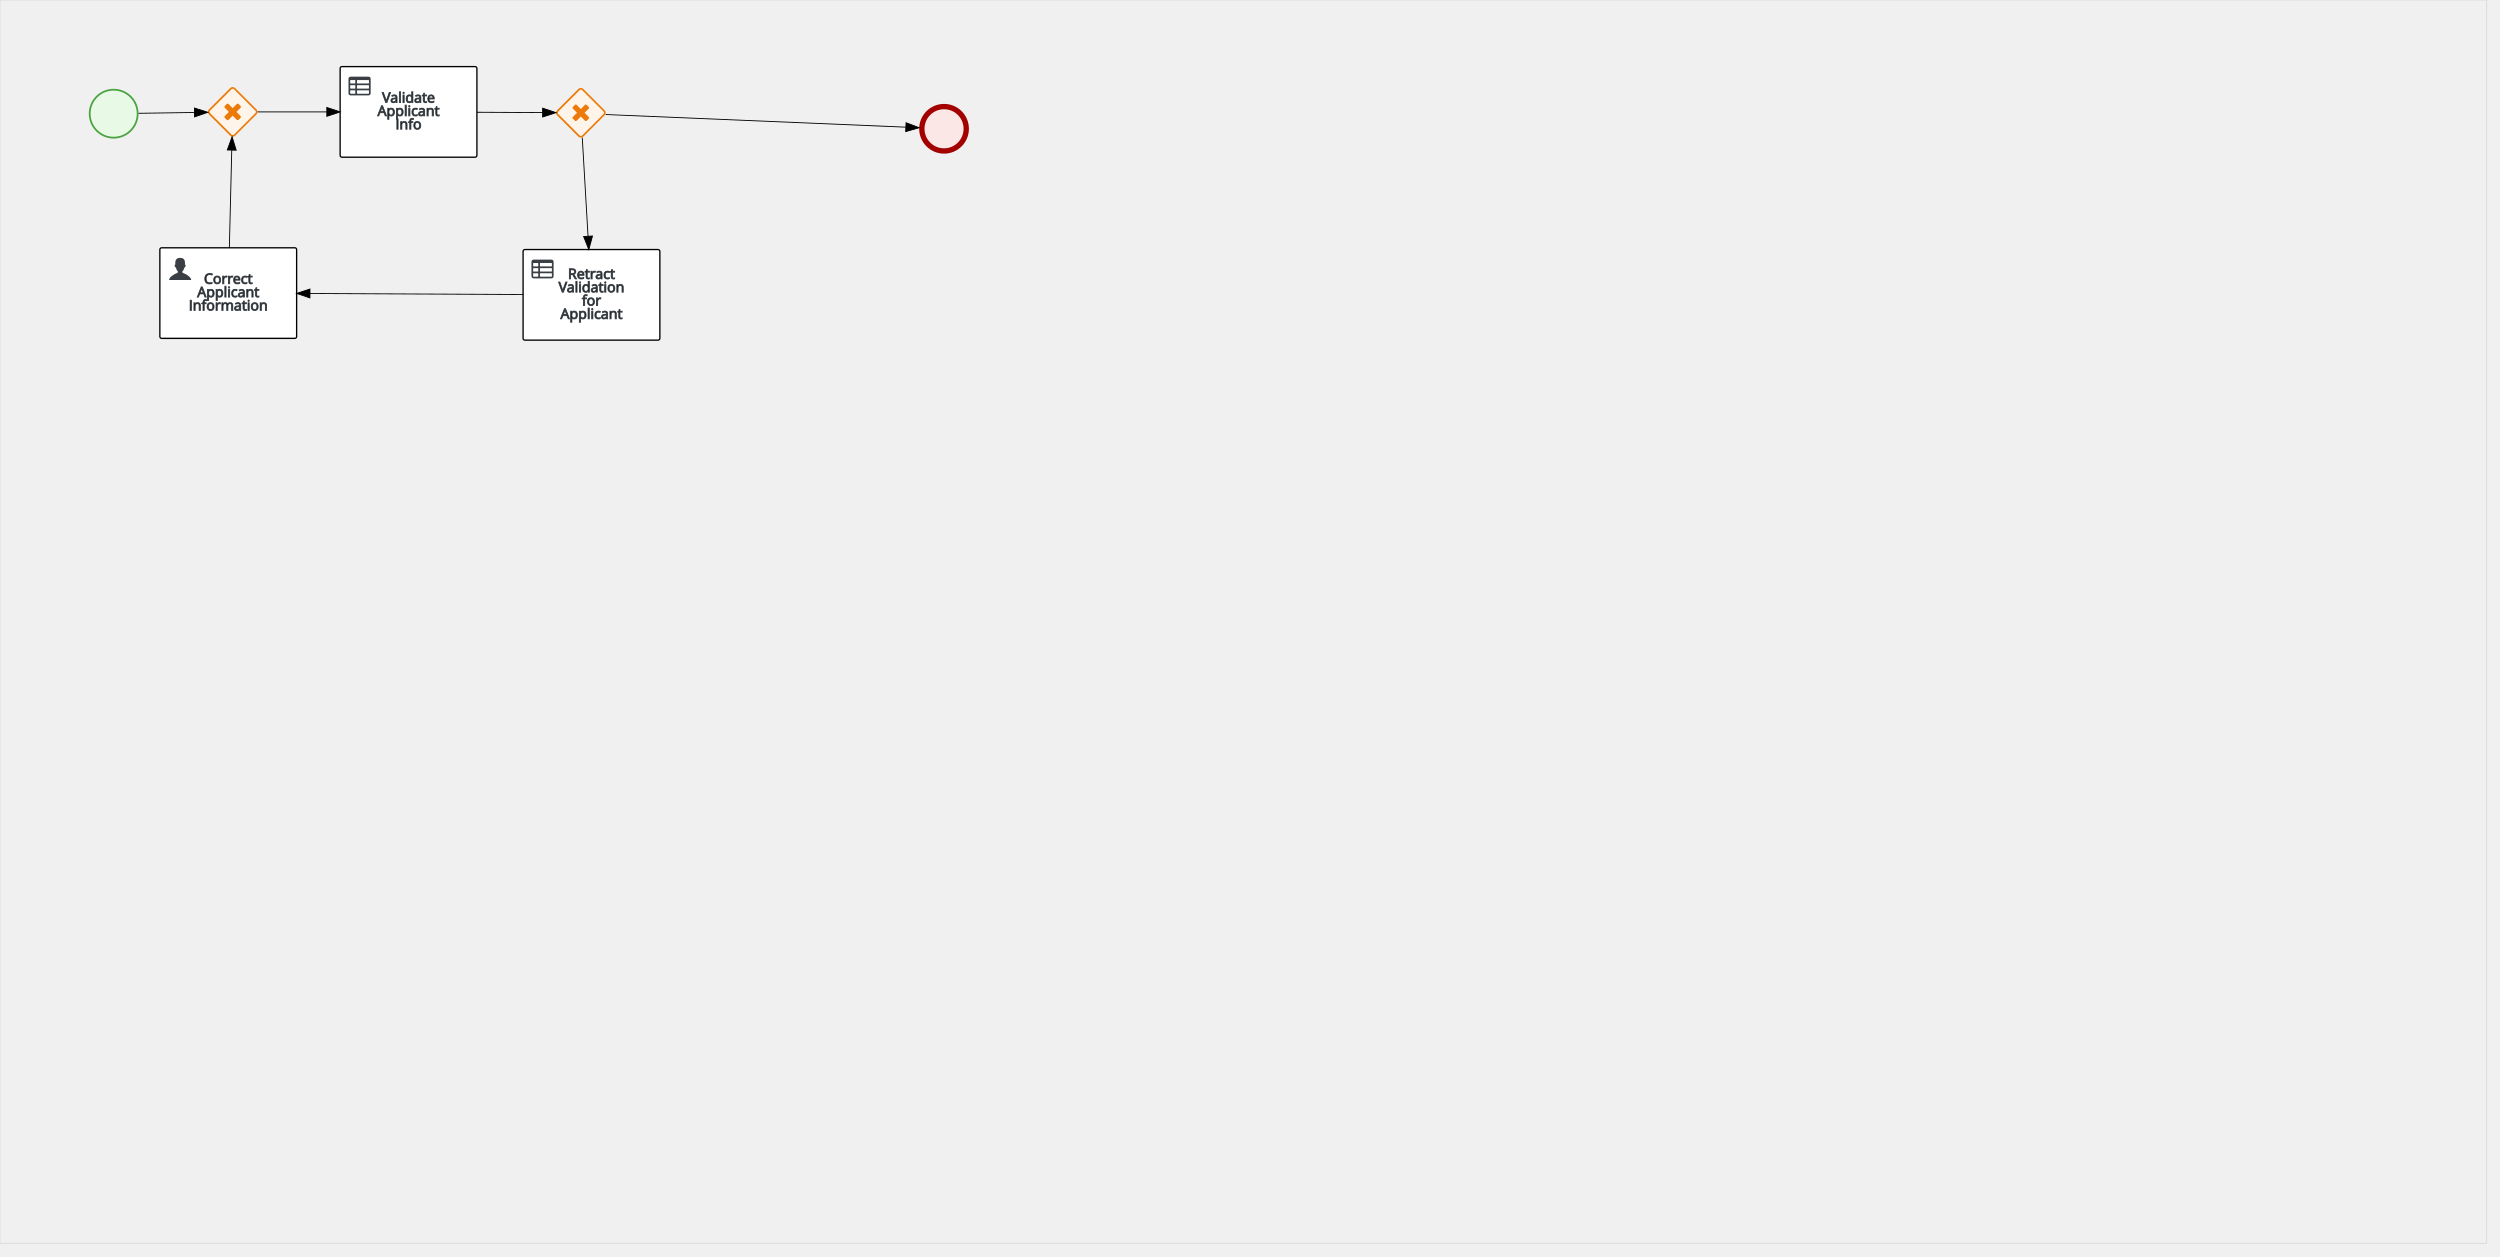
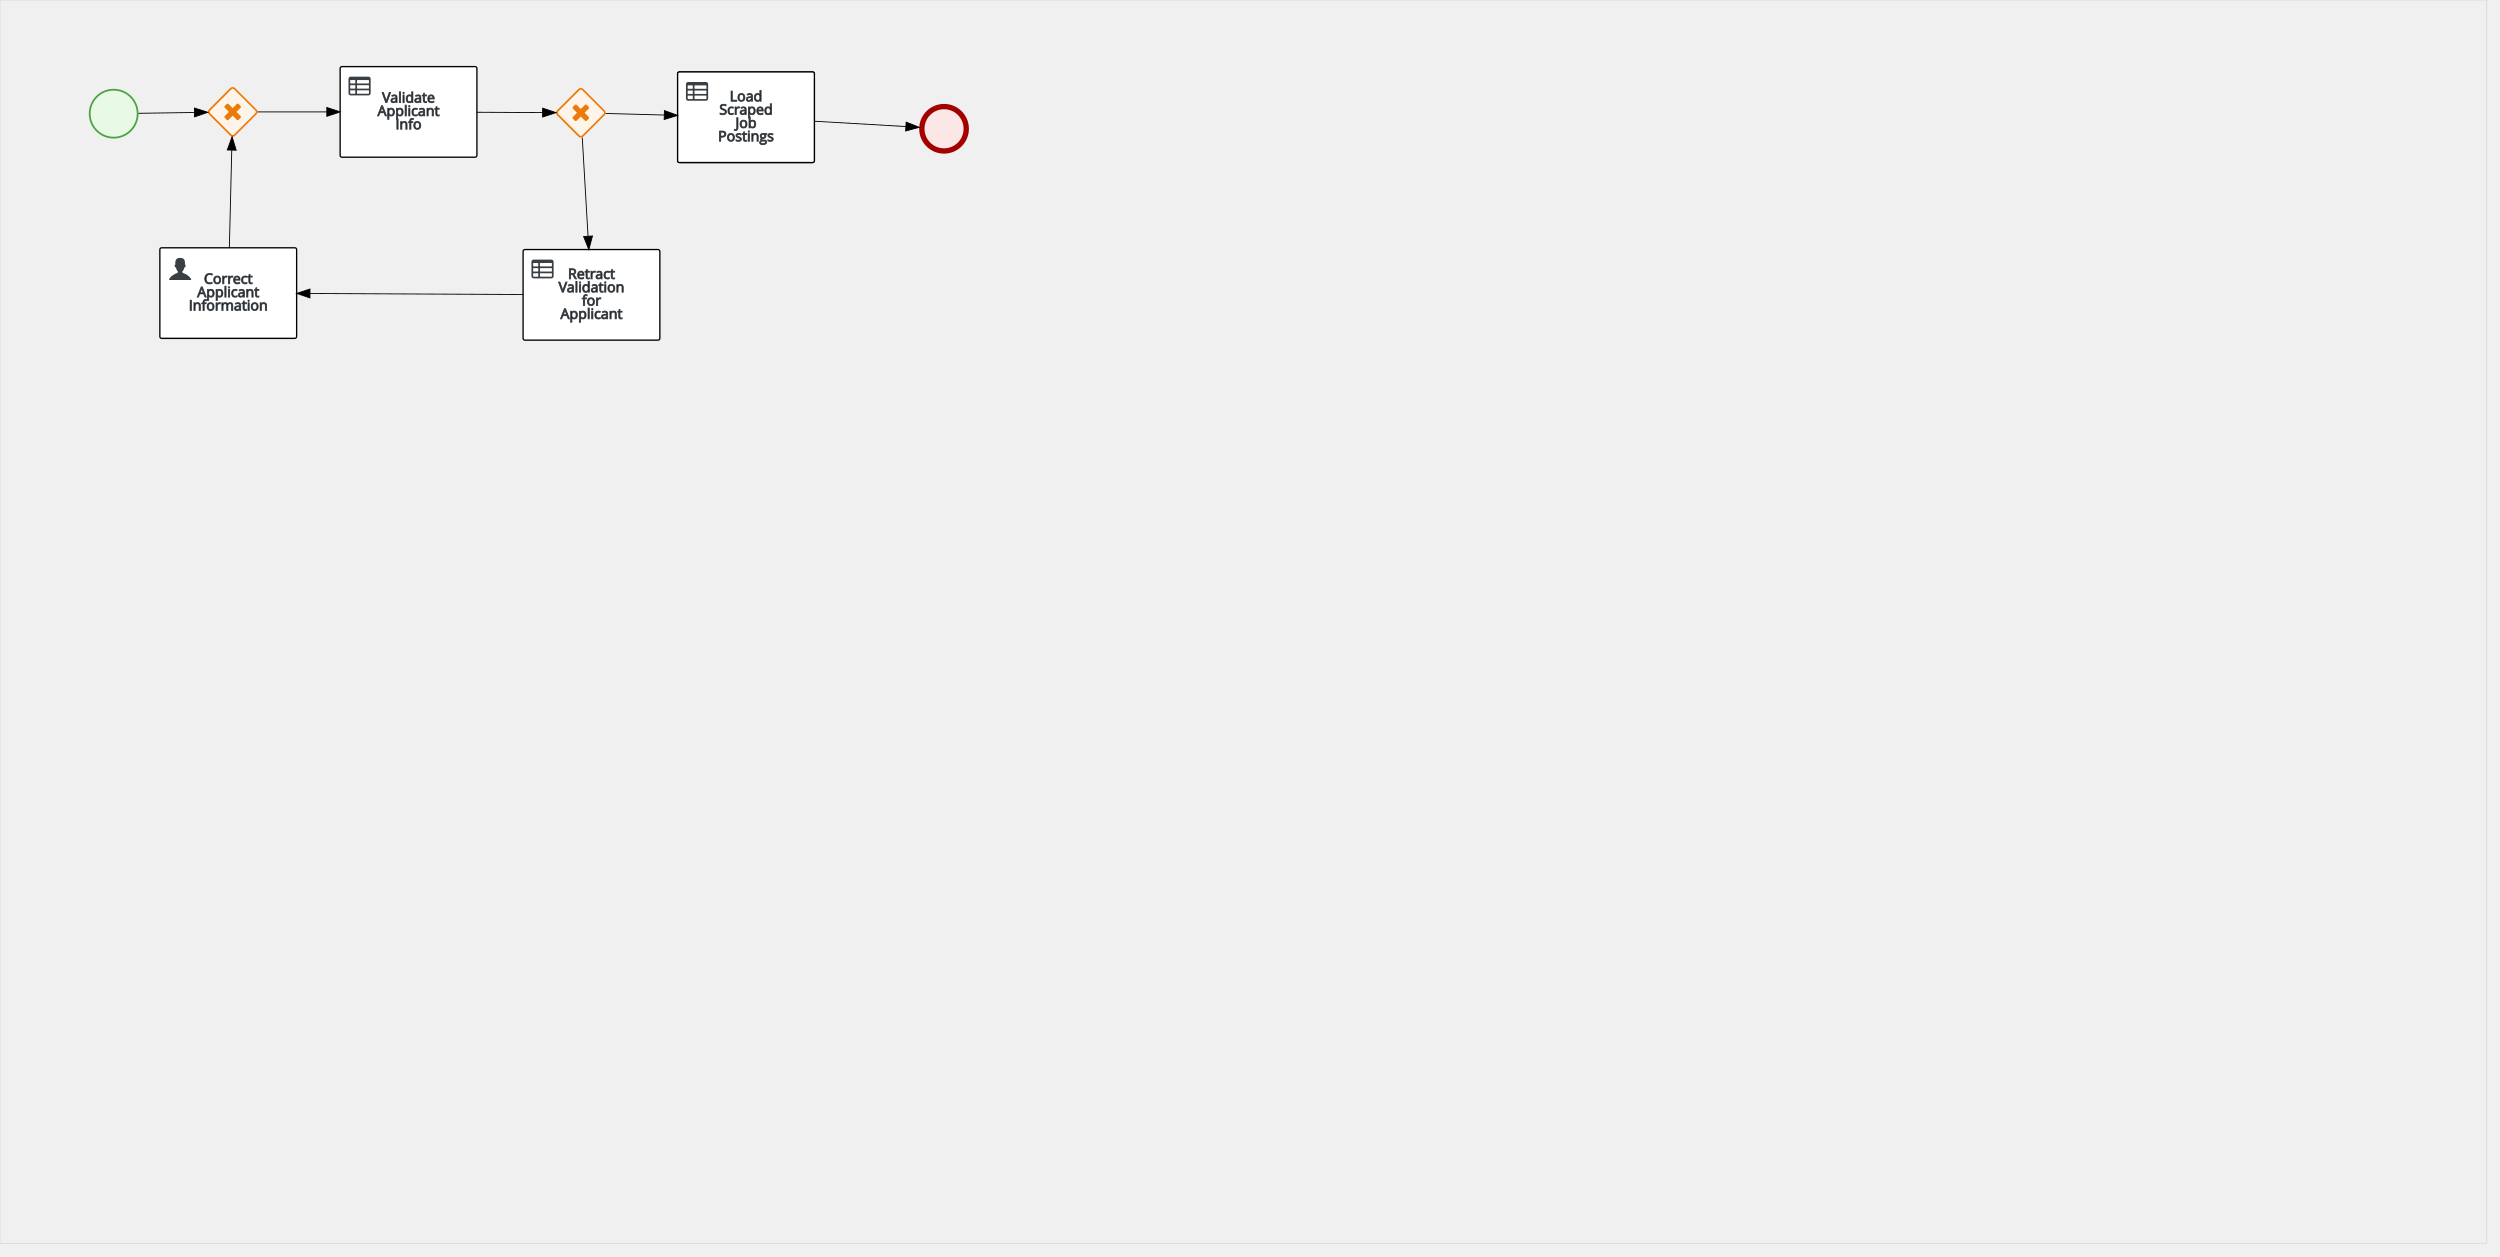
<svg xmlns="http://www.w3.org/2000/svg" version="1.1" width="2815" height="1415">
  <defs />
  <g transform="matrix(1,0,0,1,0,0)">
    <g>
      <g>
        <path fill="none" stroke="#d3d3d3" paint-order="fill stroke markers" d=" M 0 0 L 2800 0 L 2800 1400 L 0 1400 L 0 0 Z Z" stroke-miterlimit="10" stroke-opacity="0.8" stroke-dasharray="" />
      </g>
      <g id="_630569CA-FE8E-450C-9135-84411F49206F" bpmn2nodeid="_630569CA-FE8E-450C-9135-84411F49206F" transform="matrix(1,0,0,1,234,98)">
        <g>
          <path fill="none" stroke="none" />
        </g>
        <g transform="matrix(0.125,0,0,0.125,0,0)">
          <g transform="matrix(1,0,0,1,0,0)">
            <path fill="#fef4ea" stroke="none" id="_630569CA-FE8E-450C-9135-84411F49206F?shapeType=BACKGROUND" paint-order="stroke fill markers" d=" M 0 0 M 224.4 4.3 C 216.4 4.3 208.4 7.3 202.3 13.4 L 13.5 202.2 C 1.3 214.4 1.3 234.2 13.5 246.4 L 202.2 435.1 C 208.3 441.2 216.4 444.2 224.3 444.2 C 232.2 444.2 240.3 441.2 246.4 435.1 L 435.1 246.4 C 447.3 234.2 447.3 214.4 435.1 202.2 L 246.5 13.4 C 240.4 7.3 232.4 4.3 224.4 4.3 L 224.4 4.3 Z" />
          </g>
          <g>
            <g transform="matrix(1,0,0,1,0,0)">
              <g transform="matrix(1,0,0,1,0,0)">
                <path fill="#ec7a08" stroke="none" id="_630569CA-FE8E-450C-9135-84411F49206F?shapeType=BORDER&amp;renderType=FILL" paint-order="stroke fill markers" d=" M 0 0 M 20.8 212.7 L 213.3 20.2 C 219.6 13.9 229.7 13.9 235.9 20.2 L 428.4 212.7 C 434.7 219 434.7 229.1 428.4 235.3 L 235.9 427.8 C 229.6 434.1 219.5 434.1 213.3 427.8 L 20.8 235.3 C 14.5 229.1 14.5 218.9 20.8 212.7 L 20.8 212.7 Z M 0 0 M 0 224 C 0 232.1 3.1 240.3 9.3 246.5 L 201.5 438.7 C 213.9 451.1 234.1 451.1 246.5 438.7 L 438.7 246.5 C 444.9 240.3 448 232.1 448 224 C 448 215.9 444.9 207.7 438.7 201.5 L 246.5 9.3 C 234.1 -3.1 213.9 -3.1 201.5 9.3 L 9.3 201.5 C 3.1 207.7 0 215.9 0 224 L 0 224 Z" />
              </g>
            </g>
          </g>
          <g>
            <g transform="matrix(1,0,0,1,0,0)">
              <g transform="matrix(1,0,0,1,0,0)">
                <path fill="#ec7a08" stroke="none" id="_630569CA-FE8E-450C-9135-84411F49206Fundefined" paint-order="stroke fill markers" d=" M 0 0 M 298.2 269.2 C 298.2 272.6 297.1 275.3 294.7 277.7 L 277.7 294.7 C 275.3 297.1 272.6 298.2 269.2 298.2 C 265.8 298.2 263.1 297.1 260.7 294.7 L 224 258 L 187.2 294.8 C 184.8 297.2 182.1 298.3 178.7 298.3 C 175.3 298.3 172.6 297.2 170.2 294.8 L 153.2 277.8 C 150.8 275.4 149.7 272.7 149.7 269.3 C 149.7 265.9 150.8 263.2 153.2 260.8 L 190 224 L 153.2 187.2 C 150.8 184.8 149.7 182 149.7 178.7 C 149.7 175.3 150.8 172.5 153.2 170.2 L 170.2 153.2 C 172.6 150.8 175.3 149.7 178.7 149.7 C 182.1 149.7 184.8 150.8 187.2 153.2 L 224 190 L 260.8 153.2 C 263.2 150.8 265.9 149.7 269.3 149.7 C 272.7 149.7 275.4 150.8 277.8 153.2 L 294.8 170.2 C 297.2 172.5 298.3 175.3 298.3 178.7 C 298.3 182 297.2 184.8 294.8 187.2 L 258 224 L 294.8 260.8 C 297.1 263.1 298.2 265.9 298.2 269.2 Z" />
              </g>
            </g>
          </g>
        </g>
        <g transform="matrix(1,0,0,1,28,28)">
          <g />
        </g>
      </g>
      <g id="_6839E947-EDFD-42F0-9821-735B1F7AFF8E" bpmn2nodeid="_6839E947-EDFD-42F0-9821-735B1F7AFF8E" transform="matrix(1,0,0,1,383,75)">
        <g>
          <path fill="none" stroke="none" />
        </g>
        <g transform="matrix(1,0,0,1,0,0)">
          <path fill="#ffffff" stroke="none" id="_6839E947-EDFD-42F0-9821-735B1F7AFF8E?shapeType=BACKGROUND" paint-order="stroke fill markers" d=" M 2 0 L 152 0 L 152 0 A 2 2 0 0 1 154 2 L 154 100 L 154 100 A 2 2 0 0 1 152 102 L 2 102 L 2 102 A 2 2 0 0 1 0 100 L 0 2 L 0 2 A 2 2 0 0 1 2 0 Z" />
        </g>
        <g transform="matrix(1,0,0,1,0,0)">
          <path fill="none" stroke="rgb(0,0,0)" id="_6839E947-EDFD-42F0-9821-735B1F7AFF8E?shapeType=BORDER&amp;renderType=STROKE" paint-order="fill stroke markers" d=" M 2 0 L 152 0 L 152 0 A 2 2 0 0 1 154 2 L 154 100 L 154 100 A 2 2 0 0 1 152 102 L 2 102 L 2 102 A 2 2 0 0 1 0 100 L 0 2 L 0 2 A 2 2 0 0 1 2 0 Z" stroke-miterlimit="10" stroke-width="1.5" stroke-dasharray="" />
        </g>
        <g>
          <g transform="matrix(0.06,0,0,0.06,9.4,9.4)">
            <g transform="matrix(1,0,0,1,0,0)">
              <path fill="#393f44" stroke="none" id="_6839E947-EDFD-42F0-9821-735B1F7AFF8Eundefined" paint-order="stroke fill markers" d=" M 0 0 M 128 344 L 128 296 C 128 293.7 127.2 291.8 125.8 290.2 C 124.4 288.6 122.4 288 120 288 L 40 288 C 37.7 288 35.8 288.8 34.2 290.2 C 32.6 291.6 32 293.7 32 296 L 32 344 C 32 346.3 32.8 348.2 34.2 349.8 C 35.6 351.4 37.6 352 40 352 L 120 352 C 122.3 352 124.2 351.2 125.8 349.8 C 127.4 348.4 128 346.3 128 344 Z M 0 0 M 128 248 L 128 200 C 128 197.7 127.2 195.8 125.8 194.2 C 124.4 192.6 122.4 192 120 192 L 40 192 C 37.7 192 35.8 192.8 34.2 194.2 C 32.6 195.6 32 197.7 32 200 L 32 248 C 32 250.3 32.8 252.2 34.2 253.8 C 35.6 255.4 37.6 256 40 256 L 120 256 C 122.3 256 124.2 255.2 125.8 253.8 C 127.4 252.4 128 250.3 128 248 Z M 0 0 M 376 352 C 378.3 352 380.2 351.2 381.8 349.8 C 383.4 348.4 384 346.4 384 344 L 384 296 C 384 293.7 383.2 291.8 381.8 290.2 C 380.4 288.6 378.4 288 376 288 L 168 288 C 165.7 288 163.8 288.8 162.2 290.2 C 160.6 291.6 160 293.6 160 296 L 160 344 C 160 346.3 160.8 348.2 162.2 349.8 C 163.6 351.4 165.6 352 168 352 L 376 352 Z M 0 0 M 128 152 L 128 104 C 128 101.7 127.2 99.8 125.8 98.2 C 124.4 96.6 122.3 96 120 96 L 40 96 C 37.7 96 35.8 96.8 34.2 98.2 C 32.6 99.6 32 101.7 32 104 L 32 152 C 32 154.3 32.8 156.2 34.2 157.8 C 35.6 159.4 37.6 160 40 160 L 120 160 C 122.3 160 124.2 159.2 125.8 157.8 C 127.4 156.4 128 154.3 128 152 Z M 0 0 M 376 256 C 378.3 256 380.2 255.2 381.8 253.8 C 383.4 252.4 384 250.4 384 248 L 384 200 C 384 197.7 383.2 195.8 381.8 194.2 C 380.4 192.6 378.4 192 376 192 L 168 192 C 165.7 192 163.8 192.8 162.2 194.2 C 160.6 195.6 160 197.6 160 200 L 160 248 C 160 250.3 160.8 252.2 162.2 253.8 C 163.6 255.4 165.6 256 168 256 L 376 256 Z M 0 0 M 376 160 C 378.3 160 380.2 159.2 381.8 157.8 C 383.4 156.4 384 154.4 384 152 L 384 104 C 384 101.7 383.2 99.8 381.8 98.2 C 380.4 96.6 378.3 96 376 96 L 168 96 C 165.7 96 163.8 96.8 162.2 98.2 C 160.6 99.6 160 101.6 160 104 L 160 152 C 160 154.3 160.8 156.2 162.2 157.8 C 163.6 159.4 165.6 160 168 160 L 376 160 Z M 0 0 M 416 72 L 416 344 C 416 355 412.1 364.4 404.2 372.2 C 396.3 380 387 384 376 384 L 40 384 C 29 384 19.6 380.1 11.8 372.2 C 4 364.3 0 355 0 344 L 0 72 C 0 61 3.9 51.6 11.8 43.8 C 19.7 36 29 32 40 32 L 376 32 C 387 32 396.4 35.9 404.2 43.8 C 412 51.7 416 61 416 72 Z" />
            </g>
          </g>
        </g>
        <g transform="matrix(1,0,0,1,77,28.5)">
          <g>
            <text fill="#000000" stroke="none" font-family="Open Sans" font-size="12pt" font-style="normal" font-weight="normal" text-decoration="normal" x="0" y="12" text-anchor="middle" dominant-baseline="alphabetic">Validate</text>
            <text fill="#000000" stroke="none" font-family="Open Sans" font-size="12pt" font-style="normal" font-weight="normal" text-decoration="normal" x="0" y="27" text-anchor="middle" dominant-baseline="alphabetic">Applicant</text>
            <text fill="#000000" stroke="none" font-family="Open Sans" font-size="12pt" font-style="normal" font-weight="normal" text-decoration="normal" x="0" y="42" text-anchor="middle" dominant-baseline="alphabetic" id="_6839E947-EDFD-42F0-9821-735B1F7AFF8Eundefined">Info</text>
            <path fill="none" stroke="none" />
            <text fill="none" stroke="#393f44" font-family="Open Sans" font-size="12pt" font-style="normal" font-weight="normal" text-decoration="normal" x="0" y="12" text-anchor="middle" dominant-baseline="alphabetic" stroke-miterlimit="10" stroke-dasharray="">Validate</text>
            <path fill="none" stroke="none" />
            <text fill="none" stroke="#393f44" font-family="Open Sans" font-size="12pt" font-style="normal" font-weight="normal" text-decoration="normal" x="0" y="27" text-anchor="middle" dominant-baseline="alphabetic" stroke-miterlimit="10" stroke-dasharray="">Applicant</text>
            <path fill="none" stroke="none" />
            <text fill="none" stroke="#393f44" font-family="Open Sans" font-size="12pt" font-style="normal" font-weight="normal" text-decoration="normal" x="0" y="42" text-anchor="middle" dominant-baseline="alphabetic" stroke-miterlimit="10" stroke-dasharray="">Info</text>
          </g>
        </g>
      </g>
      <g id="_4ADA9CB3-2079-4F62-AF8E-6870DE3C81A7" bpmn2nodeid="_4ADA9CB3-2079-4F62-AF8E-6870DE3C81A7" transform="matrix(1,0,0,1,1035,117)">
        <g>
          <path fill="none" stroke="none" />
        </g>
        <g transform="matrix(0.125,0,0,0.125,0,0)">
          <g transform="matrix(1,0,0,1,0,0)">
            <path fill="#fce7e7" stroke="none" id="_4ADA9CB3-2079-4F62-AF8E-6870DE3C81A7?shapeType=BACKGROUND" paint-order="stroke fill markers" d=" M 0 0 M 444 224 C 444 263.9 434.2 300.8 414.4 334.5 C 394.7 368.2 368 394.9 334.4 414.5 C 300.8 434.1 263.9 444 224 444 C 184.1 444 147.2 434.2 113.5 414.4 C 79.8 394.7 53.1 368 33.5 334.4 C 13.9 300.8 4 263.9 4 224 C 4 184.1 13.8 147.2 33.6 113.5 C 53.4 79.8 80.1 53.1 113.6 33.5 C 147.1 13.9 184.1 4 224 4 C 263.9 4 300.8 13.8 334.5 33.6 C 368.2 53.4 394.9 80.1 414.5 113.6 C 434.1 147.1 444 184.1 444 224 Z" />
          </g>
          <g>
            <g transform="matrix(1,0,0,1,0,0)">
              <g transform="matrix(1,0,0,1,0,0)">
                <path fill="rgb(163,0,0)" stroke="none" id="_4ADA9CB3-2079-4F62-AF8E-6870DE3C81A7?shapeType=BORDER&amp;renderType=FILL" paint-order="stroke fill markers" d=" M 0 0 M 224 0 C 100.3 0 0 100.3 0 224 C 0 347.7 100.3 448 224 448 C 347.7 448 448 347.7 448 224 C 448 100.3 347.7 0 224 0 Z M 0 0 M 224 400 C 126.8 400 48 321.2 48 224 C 48 126.8 126.8 48 224 48 C 321.2 48 400 126.8 400 224 C 400 321.2 321.2 400 224 400 Z" />
              </g>
            </g>
          </g>
        </g>
        <g transform="matrix(1,0,0,1,28,56)">
          <g />
        </g>
      </g>
      <g id="_38F9C561-0AB9-4226-820F-93FBF414FC0B" bpmn2nodeid="_38F9C561-0AB9-4226-820F-93FBF414FC0B" transform="matrix(1,0,0,1,100,100)">
        <g>
          <path fill="none" stroke="none" />
        </g>
        <g transform="matrix(0.125,0,0,0.125,0,0)">
          <g transform="matrix(1,0,0,1,0,0)">
            <path fill="#e8fae6" stroke="none" id="_38F9C561-0AB9-4226-820F-93FBF414FC0B?shapeType=BACKGROUND" paint-order="stroke fill markers" d=" M 0 0 M 444 224 C 444 263.9 434.2 300.8 414.4 334.5 C 394.7 368.2 368 394.9 334.4 414.5 C 300.8 434.1 263.9 444 224 444 C 184.1 444 147.2 434.2 113.5 414.4 C 79.8 394.7 53.1 368 33.5 334.4 C 13.9 300.8 4 263.9 4 224 C 4 184.1 13.8 147.2 33.6 113.5 C 53.4 79.8 80.1 53.1 113.6 33.5 C 147.1 13.9 184.1 4 224 4 C 263.9 4 300.8 13.8 334.5 33.6 C 368.2 53.4 394.9 80.1 414.5 113.6 C 434.1 147.1 444 184.1 444 224 Z" />
          </g>
          <g>
            <g transform="matrix(1,0,0,1,0,0)">
              <g transform="matrix(1,0,0,1,0,0)">
                <path fill="#4aa241" stroke="none" id="_38F9C561-0AB9-4226-820F-93FBF414FC0B?shapeType=BORDER&amp;renderType=FILL" paint-order="stroke fill markers" d=" M 0 0 M 224 0 C 100.3 0 0 100.3 0 224 C 0 347.7 100.3 448 224 448 C 347.7 448 448 347.7 448 224 C 448 100.3 347.7 0 224 0 Z M 0 0 M 224 432 C 109.1 432 16 338.9 16 224 C 16 109.1 109.1 16 224 16 C 338.9 16 432 109.1 432 224 C 432 338.9 338.9 432 224 432 Z" />
              </g>
            </g>
          </g>
        </g>
        <g transform="matrix(1,0,0,1,28,56)">
          <g />
        </g>
      </g>
      <g id="_A69D704A-67A4-4977-BC2F-82522DA7D7FE" bpmn2nodeid="_A69D704A-67A4-4977-BC2F-82522DA7D7FE" transform="matrix(1,0,0,1,589,281)">
        <g>
          <path fill="none" stroke="none" />
        </g>
        <g transform="matrix(1,0,0,1,0,0)">
          <path fill="#ffffff" stroke="none" id="_A69D704A-67A4-4977-BC2F-82522DA7D7FE?shapeType=BACKGROUND" paint-order="stroke fill markers" d=" M 2 0 L 152 0 L 152 0 A 2 2 0 0 1 154 2 L 154 100 L 154 100 A 2 2 0 0 1 152 102 L 2 102 L 2 102 A 2 2 0 0 1 0 100 L 0 2 L 0 2 A 2 2 0 0 1 2 0 Z" />
        </g>
        <g transform="matrix(1,0,0,1,0,0)">
          <path fill="none" stroke="#000000" id="_A69D704A-67A4-4977-BC2F-82522DA7D7FE?shapeType=BORDER&amp;renderType=STROKE" paint-order="fill stroke markers" d=" M 2 0 L 152 0 L 152 0 A 2 2 0 0 1 154 2 L 154 100 L 154 100 A 2 2 0 0 1 152 102 L 2 102 L 2 102 A 2 2 0 0 1 0 100 L 0 2 L 0 2 A 2 2 0 0 1 2 0 Z" stroke-miterlimit="10" stroke-width="1.5" stroke-dasharray="" />
        </g>
        <g>
          <g transform="matrix(0.06,0,0,0.06,9.4,9.4)">
            <g transform="matrix(1,0,0,1,0,0)">
              <path fill="#393f44" stroke="none" id="_A69D704A-67A4-4977-BC2F-82522DA7D7FEundefined" paint-order="stroke fill markers" d=" M 0 0 M 128 344 L 128 296 C 128 293.7 127.2 291.8 125.8 290.2 C 124.4 288.6 122.4 288 120 288 L 40 288 C 37.7 288 35.8 288.8 34.2 290.2 C 32.6 291.6 32 293.7 32 296 L 32 344 C 32 346.3 32.8 348.2 34.2 349.8 C 35.6 351.4 37.6 352 40 352 L 120 352 C 122.3 352 124.2 351.2 125.8 349.8 C 127.4 348.4 128 346.3 128 344 Z M 0 0 M 128 248 L 128 200 C 128 197.7 127.2 195.8 125.8 194.2 C 124.4 192.6 122.4 192 120 192 L 40 192 C 37.7 192 35.8 192.8 34.2 194.2 C 32.6 195.6 32 197.7 32 200 L 32 248 C 32 250.3 32.8 252.2 34.2 253.8 C 35.6 255.4 37.6 256 40 256 L 120 256 C 122.3 256 124.2 255.2 125.8 253.8 C 127.4 252.4 128 250.3 128 248 Z M 0 0 M 376 352 C 378.3 352 380.2 351.2 381.8 349.8 C 383.4 348.4 384 346.4 384 344 L 384 296 C 384 293.7 383.2 291.8 381.8 290.2 C 380.4 288.6 378.4 288 376 288 L 168 288 C 165.7 288 163.8 288.8 162.2 290.2 C 160.6 291.6 160 293.6 160 296 L 160 344 C 160 346.3 160.8 348.2 162.2 349.8 C 163.6 351.4 165.6 352 168 352 L 376 352 Z M 0 0 M 128 152 L 128 104 C 128 101.7 127.2 99.8 125.8 98.2 C 124.4 96.6 122.3 96 120 96 L 40 96 C 37.7 96 35.8 96.8 34.2 98.2 C 32.6 99.6 32 101.7 32 104 L 32 152 C 32 154.3 32.8 156.2 34.2 157.8 C 35.6 159.4 37.6 160 40 160 L 120 160 C 122.3 160 124.2 159.2 125.8 157.8 C 127.4 156.4 128 154.3 128 152 Z M 0 0 M 376 256 C 378.3 256 380.2 255.2 381.8 253.8 C 383.4 252.4 384 250.4 384 248 L 384 200 C 384 197.7 383.2 195.8 381.8 194.2 C 380.4 192.6 378.4 192 376 192 L 168 192 C 165.7 192 163.8 192.8 162.2 194.2 C 160.6 195.6 160 197.6 160 200 L 160 248 C 160 250.3 160.8 252.2 162.2 253.8 C 163.6 255.4 165.6 256 168 256 L 376 256 Z M 0 0 M 376 160 C 378.3 160 380.2 159.2 381.8 157.8 C 383.4 156.4 384 154.4 384 152 L 384 104 C 384 101.7 383.2 99.8 381.8 98.2 C 380.4 96.6 378.3 96 376 96 L 168 96 C 165.7 96 163.8 96.8 162.2 98.2 C 160.6 99.6 160 101.6 160 104 L 160 152 C 160 154.3 160.8 156.2 162.2 157.8 C 163.6 159.4 165.6 160 168 160 L 376 160 Z M 0 0 M 416 72 L 416 344 C 416 355 412.1 364.4 404.2 372.2 C 396.3 380 387 384 376 384 L 40 384 C 29 384 19.6 380.1 11.8 372.2 C 4 364.3 0 355 0 344 L 0 72 C 0 61 3.9 51.6 11.8 43.8 C 19.7 36 29 32 40 32 L 376 32 C 387 32 396.4 35.9 404.2 43.8 C 412 51.7 416 61 416 72 Z" />
            </g>
          </g>
        </g>
        <g transform="matrix(1,0,0,1,77,21)">
          <g>
            <text fill="#000000" stroke="none" font-family="Open Sans" font-size="12pt" font-style="normal" font-weight="normal" text-decoration="normal" x="0" y="12" text-anchor="middle" dominant-baseline="alphabetic">Retract</text>
            <text fill="#000000" stroke="none" font-family="Open Sans" font-size="12pt" font-style="normal" font-weight="normal" text-decoration="normal" x="0" y="27" text-anchor="middle" dominant-baseline="alphabetic">Validation</text>
            <text fill="#000000" stroke="none" font-family="Open Sans" font-size="12pt" font-style="normal" font-weight="normal" text-decoration="normal" x="0" y="42" text-anchor="middle" dominant-baseline="alphabetic">for</text>
            <text fill="#000000" stroke="none" font-family="Open Sans" font-size="12pt" font-style="normal" font-weight="normal" text-decoration="normal" x="0" y="57" text-anchor="middle" dominant-baseline="alphabetic" id="_A69D704A-67A4-4977-BC2F-82522DA7D7FEundefined">Applicant</text>
            <path fill="none" stroke="none" />
            <text fill="none" stroke="#393f44" font-family="Open Sans" font-size="12pt" font-style="normal" font-weight="normal" text-decoration="normal" x="0" y="12" text-anchor="middle" dominant-baseline="alphabetic" stroke-miterlimit="10" stroke-dasharray="">Retract</text>
            <path fill="none" stroke="none" />
            <text fill="none" stroke="#393f44" font-family="Open Sans" font-size="12pt" font-style="normal" font-weight="normal" text-decoration="normal" x="0" y="27" text-anchor="middle" dominant-baseline="alphabetic" stroke-miterlimit="10" stroke-dasharray="">Validation</text>
            <path fill="none" stroke="none" />
            <text fill="none" stroke="#393f44" font-family="Open Sans" font-size="12pt" font-style="normal" font-weight="normal" text-decoration="normal" x="0" y="42" text-anchor="middle" dominant-baseline="alphabetic" stroke-miterlimit="10" stroke-dasharray="">for</text>
            <path fill="none" stroke="none" />
            <text fill="none" stroke="#393f44" font-family="Open Sans" font-size="12pt" font-style="normal" font-weight="normal" text-decoration="normal" x="0" y="57" text-anchor="middle" dominant-baseline="alphabetic" stroke-miterlimit="10" stroke-dasharray="">Applicant</text>
          </g>
        </g>
      </g>
      <g id="_ADEFEAF3-9B96-4AA5-9DC9-8F3194B8B90C" bpmn2nodeid="_ADEFEAF3-9B96-4AA5-9DC9-8F3194B8B90C">
        <g>
          <path fill="none" stroke="rgb(0,0,0)" paint-order="fill stroke markers" d=" M 156 127.582 L 219.002 126.642" stroke-miterlimit="10" stroke-dasharray="" />
        </g>
        <g transform="matrix(1,0,0,1,156,127.5821)" />
        <g transform="matrix(0.01492371,0.9998886,-0.9998886,0.01492371,233.9254,121.4185)">
          <path fill="rgb(0,0,0)" stroke="rgb(0,0,0)" paint-order="fill stroke markers" d=" M 10 15 L 0 15 L 5 0 Z" stroke-miterlimit="10" stroke-dasharray="" />
        </g>
      </g>
      <g id="_8BEBD7F5-8F2C-4F7B-A859-2E7F3BB09D40" bpmn2nodeid="_8BEBD7F5-8F2C-4F7B-A859-2E7F3BB09D40">
        <g>
          <path fill="none" stroke="rgb(0,0,0)" paint-order="fill stroke markers" d=" M 290 126 L 368 126" stroke-miterlimit="10" stroke-dasharray="" />
        </g>
        <g transform="matrix(1,0,0,1,290,126)" />
        <g transform="matrix(6.123233995736766e-17,1,-1,6.123233995736766e-17,383,121)">
          <path fill="rgb(0,0,0)" stroke="rgb(0,0,0)" paint-order="fill stroke markers" d=" M 10 15 L 0 15 L 5 0 Z" stroke-miterlimit="10" stroke-dasharray="" />
        </g>
      </g>
      <g transform="matrix(1,0,0,1,234,98)" />
      <g transform="matrix(1,0,0,1,1035,117)" />
      <g transform="matrix(1,0,0,1,100,100)" />
      <g transform="matrix(1,0,0,1,589,281)" />
      <g id="_60B090F9-676A-4B0E-AE76-92CB2DF6BAAC" bpmn2nodeid="_60B090F9-676A-4B0E-AE76-92CB2DF6BAAC" transform="matrix(1,0,0,1,180,279)">
        <g>
          <path fill="none" stroke="none" />
        </g>
        <g transform="matrix(1,0,0,1,0,0)">
          <path fill="#ffffff" stroke="none" id="_60B090F9-676A-4B0E-AE76-92CB2DF6BAAC?shapeType=BACKGROUND" paint-order="stroke fill markers" d=" M 2 0 L 152 0 L 152 0 A 2 2 0 0 1 154 2 L 154 100 L 154 100 A 2 2 0 0 1 152 102 L 2 102 L 2 102 A 2 2 0 0 1 0 100 L 0 2 L 0 2 A 2 2 0 0 1 2 0 Z" />
        </g>
        <g transform="matrix(1,0,0,1,0,0)">
          <path fill="none" stroke="rgb(0,0,0)" id="_60B090F9-676A-4B0E-AE76-92CB2DF6BAAC?shapeType=BORDER&amp;renderType=STROKE" paint-order="fill stroke markers" d=" M 2 0 L 152 0 L 152 0 A 2 2 0 0 1 154 2 L 154 100 L 154 100 A 2 2 0 0 1 152 102 L 2 102 L 2 102 A 2 2 0 0 1 0 100 L 0 2 L 0 2 A 2 2 0 0 1 2 0 Z" stroke-miterlimit="10" stroke-width="1.5" stroke-dasharray="" />
        </g>
        <g>
          <g transform="matrix(0.06,0,0,0.06,9.4,9.4)">
            <g transform="matrix(1,0,0,1,0,0)">
              <path fill="#393f44" stroke="none" id="_60B090F9-676A-4B0E-AE76-92CB2DF6BAACundefined" paint-order="stroke fill markers" d=" M 0 0 M 16 445.21 C 16 440.869 18.784 431.129 22.001 424.217 C 35.768 394.64 77.283 359.28 129 333.084 C 144.516 325.224 157.347 319.964 167.807 317.174 C 171.932 316.074 175.729 314.414 176.525 313.363 C 178.894 310.234 180.914 302.908 181.727 294.5 L 182.5 286.5 L 178.507 283.455 C 166.303 274.146 154.284 251.678 148.04 226.5 C 145.611 216.707 145.056 215.462 142.984 215.158 C 141.703 214.97 138.083 212.243 134.939 209.099 C 123.233 197.393 116.891 177.376 121.44 166.49 C 123.002 162.751 128.155 159.01 131.75 159.004 C 134.448 159 134.471 158.603 132.914 138.788 C 130.927 113.496 134.279 92.265 143.132 74.076 C 152.232 55.38 167.569 42.882 189.049 36.66 C 210.203 30.532 237.797 30.532 258.951 36.66 C 300.042 48.563 318.958 83.806 314.955 141 C 314.32 150.075 313.624 157.788 313.409 158.14 C 313.194 158.493 314.575 159.073 316.479 159.43 C 328.929 161.766 330.986 177.018 321.496 196.621 C 316.903 206.109 309.357 214.508 304.817 215.185 C 303.023 215.453 302.293 217.146 299.943 226.5 C 296.659 239.567 294.474 245.305 287.948 257.995 C 282.491 268.606 273.035 281.109 268.108 284.229 L 264.871 286.278 L 265.518 292.889 C 266.345 301.33 268.639 309.871 270.877 312.837 C 272.067 314.415 275.002 315.79 280.063 317.139 C 291.069 320.075 303.617 325.274 321 334.102 C 369.815 358.891 410.848 393.758 425.032 422.5 C 429.07 430.682 432 440.232 432 445.21 L 432 448 L 224 448 L 16 448 L 16 445.21 Z" />
            </g>
          </g>
        </g>
        <g transform="matrix(1,0,0,1,77,28.5)">
          <g>
            <text fill="#000000" stroke="none" font-family="Open Sans" font-size="12pt" font-style="normal" font-weight="normal" text-decoration="normal" x="0" y="12" text-anchor="middle" dominant-baseline="alphabetic">Correct</text>
            <text fill="#000000" stroke="none" font-family="Open Sans" font-size="12pt" font-style="normal" font-weight="normal" text-decoration="normal" x="0" y="27" text-anchor="middle" dominant-baseline="alphabetic">Applicant</text>
            <text fill="#000000" stroke="none" font-family="Open Sans" font-size="12pt" font-style="normal" font-weight="normal" text-decoration="normal" x="0" y="42" text-anchor="middle" dominant-baseline="alphabetic" id="_60B090F9-676A-4B0E-AE76-92CB2DF6BAACundefined">Information</text>
            <path fill="none" stroke="none" />
            <text fill="none" stroke="#393f44" font-family="Open Sans" font-size="12pt" font-style="normal" font-weight="normal" text-decoration="normal" x="0" y="12" text-anchor="middle" dominant-baseline="alphabetic" stroke-miterlimit="10" stroke-dasharray="">Correct</text>
            <path fill="none" stroke="none" />
            <text fill="none" stroke="#393f44" font-family="Open Sans" font-size="12pt" font-style="normal" font-weight="normal" text-decoration="normal" x="0" y="27" text-anchor="middle" dominant-baseline="alphabetic" stroke-miterlimit="10" stroke-dasharray="">Applicant</text>
            <path fill="none" stroke="none" />
            <text fill="none" stroke="#393f44" font-family="Open Sans" font-size="12pt" font-style="normal" font-weight="normal" text-decoration="normal" x="0" y="42" text-anchor="middle" dominant-baseline="alphabetic" stroke-miterlimit="10" stroke-dasharray="">Information</text>
          </g>
        </g>
      </g>
      <g id="_C57FCD33-A006-4FA1-A003-7F4C714B9E51" bpmn2nodeid="_C57FCD33-A006-4FA1-A003-7F4C714B9E51">
        <g>
          <path fill="none" stroke="rgb(0,0,0)" paint-order="fill stroke markers" d=" M 589 331.623 L 349 330.45" stroke-miterlimit="10" stroke-dasharray="" />
        </g>
        <g transform="matrix(1,0,0,1,589,331.6235)" />
        <g transform="matrix(0.004889917,-0.999988,0.999988,0.004889917,333.9756,335.3765)">
          <path fill="rgb(0,0,0)" stroke="rgb(0,0,0)" paint-order="fill stroke markers" d=" M 10 15 L 0 15 L 5 0 Z" stroke-miterlimit="10" stroke-dasharray="" />
        </g>
      </g>
      <g id="_8263AA3F-AE7F-40D9-BEFF-6191D0EF98A9" bpmn2nodeid="_8263AA3F-AE7F-40D9-BEFF-6191D0EF98A9">
        <g>
          <path fill="none" stroke="rgb(0,0,0)" paint-order="fill stroke markers" d=" M 258.25 279 L 260.946 168.995" stroke-miterlimit="10" stroke-dasharray="" />
        </g>
        <g transform="matrix(1,0,0,1,258.25,279)" />
        <g transform="matrix(0.9996998,0.02450245,-0.02450245,0.9996998,256.3152,153.8775)">
          <path fill="rgb(0,0,0)" stroke="rgb(0,0,0)" paint-order="fill stroke markers" d=" M 10 15 L 0 15 L 5 0 Z" stroke-miterlimit="10" stroke-dasharray="" />
        </g>
      </g>
      <g transform="matrix(1,0,0,1,180,279)" />
      <g id="_76659F3E-6970-4ED7-9EDC-607DD0A8EE84" bpmn2nodeid="_76659F3E-6970-4ED7-9EDC-607DD0A8EE84" transform="matrix(1,0,0,1,626,99)">
        <g>
          <path fill="none" stroke="none" />
        </g>
        <g transform="matrix(0.125,0,0,0.125,0,0)">
          <g transform="matrix(1,0,0,1,0,0)">
            <path fill="#fef4ea" stroke="none" id="_76659F3E-6970-4ED7-9EDC-607DD0A8EE84?shapeType=BACKGROUND" paint-order="stroke fill markers" d=" M 0 0 M 224.4 4.3 C 216.4 4.3 208.4 7.3 202.3 13.4 L 13.5 202.2 C 1.3 214.4 1.3 234.2 13.5 246.4 L 202.2 435.1 C 208.3 441.2 216.4 444.2 224.3 444.2 C 232.2 444.2 240.3 441.2 246.4 435.1 L 435.1 246.4 C 447.3 234.2 447.3 214.4 435.1 202.2 L 246.5 13.4 C 240.4 7.3 232.4 4.3 224.4 4.3 L 224.4 4.3 Z" />
          </g>
          <g>
            <g transform="matrix(1,0,0,1,0,0)">
              <g transform="matrix(1,0,0,1,0,0)">
                <path fill="rgb(236,122,8)" stroke="none" id="_76659F3E-6970-4ED7-9EDC-607DD0A8EE84?shapeType=BORDER&amp;renderType=FILL" paint-order="stroke fill markers" d=" M 0 0 M 20.8 212.7 L 213.3 20.2 C 219.6 13.9 229.7 13.9 235.9 20.2 L 428.4 212.7 C 434.7 219 434.7 229.1 428.4 235.3 L 235.9 427.8 C 229.6 434.1 219.5 434.1 213.3 427.8 L 20.8 235.3 C 14.5 229.1 14.5 218.9 20.8 212.7 L 20.8 212.7 Z M 0 0 M 0 224 C 0 232.1 3.1 240.3 9.3 246.5 L 201.5 438.7 C 213.9 451.1 234.1 451.1 246.5 438.7 L 438.7 246.5 C 444.9 240.3 448 232.1 448 224 C 448 215.9 444.9 207.7 438.7 201.5 L 246.5 9.3 C 234.1 -3.1 213.9 -3.1 201.5 9.3 L 9.3 201.5 C 3.1 207.7 0 215.9 0 224 L 0 224 Z" />
              </g>
            </g>
          </g>
          <g>
            <g transform="matrix(1,0,0,1,0,0)">
              <g transform="matrix(1,0,0,1,0,0)">
                <path fill="#ec7a08" stroke="none" id="_76659F3E-6970-4ED7-9EDC-607DD0A8EE84undefined" paint-order="stroke fill markers" d=" M 0 0 M 298.2 269.2 C 298.2 272.6 297.1 275.3 294.7 277.7 L 277.7 294.7 C 275.3 297.1 272.6 298.2 269.2 298.2 C 265.8 298.2 263.1 297.1 260.7 294.7 L 224 258 L 187.2 294.8 C 184.8 297.2 182.1 298.3 178.7 298.3 C 175.3 298.3 172.6 297.2 170.2 294.8 L 153.2 277.8 C 150.8 275.4 149.7 272.7 149.7 269.3 C 149.7 265.9 150.8 263.2 153.2 260.8 L 190 224 L 153.2 187.2 C 150.8 184.8 149.7 182 149.7 178.7 C 149.7 175.3 150.8 172.5 153.2 170.2 L 170.2 153.2 C 172.6 150.8 175.3 149.7 178.7 149.7 C 182.1 149.7 184.8 150.8 187.2 153.2 L 224 190 L 260.8 153.2 C 263.2 150.8 265.9 149.7 269.3 149.7 C 272.7 149.7 275.4 150.8 277.8 153.2 L 294.8 170.2 C 297.2 172.5 298.3 175.3 298.3 178.7 C 298.3 182 297.2 184.8 294.8 187.2 L 258 224 L 294.8 260.8 C 297.1 263.1 298.2 265.9 298.2 269.2 Z" />
              </g>
            </g>
          </g>
        </g>
        <g transform="matrix(1,0,0,1,28,28)">
          <g />
        </g>
      </g>
      <g id="_9206AC63-EA8A-473E-B6EB-CCD1BD3F837D" bpmn2nodeid="_9206AC63-EA8A-473E-B6EB-CCD1BD3F837D">
        <g>
          <path fill="none" stroke="rgb(0,0,0)" paint-order="fill stroke markers" d=" M 537 126.397 L 611 126.778" stroke-miterlimit="10" stroke-dasharray="" />
        </g>
        <g transform="matrix(1,0,0,1,537,126.3969)" />
        <g transform="matrix(-0.00515459,0.9999867,-0.9999867,-0.00515459,626.0258,121.8557)">
          <path fill="rgb(0,0,0)" stroke="rgb(0,0,0)" paint-order="fill stroke markers" d=" M 10 15 L 0 15 L 5 0 Z" stroke-miterlimit="10" stroke-dasharray="" />
        </g>
      </g>
      <g id="_B6B92C7A-C1E3-4089-90AF-6414C330E4F6" bpmn2nodeid="_B6B92C7A-C1E3-4089-90AF-6414C330E4F6">
        <g>
          <path fill="none" stroke="rgb(0,0,0)" paint-order="fill stroke markers" d=" M 655.639 155 L 662.138 266.026" stroke-miterlimit="10" stroke-dasharray="" />
        </g>
        <g transform="matrix(1,0,0,1,655.639,155)" />
        <g transform="matrix(-0.9982911,0.05843655,-0.05843655,-0.9982911,668.0061,280.7078)">
          <path fill="rgb(0,0,0)" stroke="rgb(0,0,0)" paint-order="fill stroke markers" d=" M 10 15 L 0 15 L 5 0 Z" stroke-miterlimit="10" stroke-dasharray="" />
        </g>
      </g>
      <g transform="matrix(1,0,0,1,626,99)" />
      <g transform="matrix(1,0,0,1,383,75)" />
-       <g id="_566A35B1-0F91-4B5F-B06B-357085BA8C27" bpmn2nodeid="_566A35B1-0F91-4B5F-B06B-357085BA8C27">
-         <g>
-           <path fill="none" stroke="rgb(0,0,0)" paint-order="fill stroke markers" d=" M 682 128.976 L 1020.013 143.192" stroke-miterlimit="10" stroke-dasharray="" />
-         </g>
-         <g transform="matrix(1,0,0,1,682,128.9765)" />
-         <g transform="matrix(-0.04201936,0.9991168,-0.9991168,-0.04201936,1035.21,138.8268)">
-           <path fill="rgb(0,0,0)" stroke="rgb(0,0,0)" paint-order="fill stroke markers" d=" M 10 15 L 0 15 L 5 0 Z" stroke-miterlimit="10" stroke-dasharray="" />
-         </g>
-       </g>
+       <g id="_80D64120-E2DD-4AF6-8659-A65C0F472764" bpmn2nodeid="_80D64120-E2DD-4AF6-8659-A65C0F472764" transform="matrix(1,0,0,1,763,81)">
+         <g>
+           <path fill="none" stroke="none" />
+         </g>
+         <g transform="matrix(1,0,0,1,0,0)">
+           <path fill="#ffffff" stroke="none" id="_80D64120-E2DD-4AF6-8659-A65C0F472764?shapeType=BACKGROUND" paint-order="stroke fill markers" d=" M 2 0 L 152 0 L 152 0 A 2 2 0 0 1 154 2 L 154 100 L 154 100 A 2 2 0 0 1 152 102 L 2 102 L 2 102 A 2 2 0 0 1 0 100 L 0 2 L 0 2 A 2 2 0 0 1 2 0 Z" />
+         </g>
+         <g transform="matrix(1,0,0,1,0,0)">
+           <path fill="none" stroke="rgb(0,0,0)" id="_80D64120-E2DD-4AF6-8659-A65C0F472764?shapeType=BORDER&amp;renderType=STROKE" paint-order="fill stroke markers" d=" M 2 0 L 152 0 L 152 0 A 2 2 0 0 1 154 2 L 154 100 L 154 100 A 2 2 0 0 1 152 102 L 2 102 L 2 102 A 2 2 0 0 1 0 100 L 0 2 L 0 2 A 2 2 0 0 1 2 0 Z" stroke-miterlimit="10" stroke-width="1.5" stroke-dasharray="" />
+         </g>
+         <g>
+           <g transform="matrix(0.06,0,0,0.06,9.4,9.4)">
+             <g transform="matrix(1,0,0,1,0,0)">
+               <path fill="#393f44" stroke="none" id="_80D64120-E2DD-4AF6-8659-A65C0F472764undefined" paint-order="stroke fill markers" d=" M 0 0 M 128 344 L 128 296 C 128 293.7 127.2 291.8 125.8 290.2 C 124.4 288.6 122.4 288 120 288 L 40 288 C 37.7 288 35.8 288.8 34.2 290.2 C 32.6 291.6 32 293.7 32 296 L 32 344 C 32 346.3 32.8 348.2 34.2 349.8 C 35.6 351.4 37.6 352 40 352 L 120 352 C 122.3 352 124.2 351.2 125.8 349.8 C 127.4 348.4 128 346.3 128 344 Z M 0 0 M 128 248 L 128 200 C 128 197.7 127.2 195.8 125.8 194.2 C 124.4 192.6 122.4 192 120 192 L 40 192 C 37.7 192 35.8 192.8 34.2 194.2 C 32.6 195.6 32 197.7 32 200 L 32 248 C 32 250.3 32.8 252.2 34.2 253.8 C 35.6 255.4 37.6 256 40 256 L 120 256 C 122.3 256 124.2 255.2 125.8 253.8 C 127.4 252.4 128 250.3 128 248 Z M 0 0 M 376 352 C 378.3 352 380.2 351.2 381.8 349.8 C 383.4 348.4 384 346.4 384 344 L 384 296 C 384 293.7 383.2 291.8 381.8 290.2 C 380.4 288.6 378.4 288 376 288 L 168 288 C 165.7 288 163.8 288.8 162.2 290.2 C 160.6 291.6 160 293.6 160 296 L 160 344 C 160 346.3 160.8 348.2 162.2 349.8 C 163.6 351.4 165.6 352 168 352 L 376 352 Z M 0 0 M 128 152 L 128 104 C 128 101.7 127.2 99.8 125.8 98.2 C 124.4 96.6 122.3 96 120 96 L 40 96 C 37.7 96 35.8 96.8 34.2 98.2 C 32.6 99.6 32 101.7 32 104 L 32 152 C 32 154.3 32.8 156.2 34.2 157.8 C 35.6 159.4 37.6 160 40 160 L 120 160 C 122.3 160 124.2 159.2 125.8 157.8 C 127.4 156.4 128 154.3 128 152 Z M 0 0 M 376 256 C 378.3 256 380.2 255.2 381.8 253.8 C 383.4 252.4 384 250.4 384 248 L 384 200 C 384 197.7 383.2 195.8 381.8 194.2 C 380.4 192.6 378.4 192 376 192 L 168 192 C 165.7 192 163.8 192.8 162.2 194.2 C 160.6 195.6 160 197.6 160 200 L 160 248 C 160 250.3 160.8 252.2 162.2 253.8 C 163.6 255.4 165.6 256 168 256 L 376 256 Z M 0 0 M 376 160 C 378.3 160 380.2 159.2 381.8 157.8 C 383.4 156.4 384 154.4 384 152 L 384 104 C 384 101.7 383.2 99.8 381.8 98.2 C 380.4 96.6 378.3 96 376 96 L 168 96 C 165.7 96 163.8 96.8 162.2 98.2 C 160.6 99.6 160 101.6 160 104 L 160 152 C 160 154.3 160.8 156.2 162.2 157.8 C 163.6 159.4 165.6 160 168 160 L 376 160 Z M 0 0 M 416 72 L 416 344 C 416 355 412.1 364.4 404.2 372.2 C 396.3 380 387 384 376 384 L 40 384 C 29 384 19.6 380.1 11.8 372.2 C 4 364.3 0 355 0 344 L 0 72 C 0 61 3.9 51.6 11.8 43.8 C 19.7 36 29 32 40 32 L 376 32 C 387 32 396.4 35.9 404.2 43.8 C 412 51.7 416 61 416 72 Z" />
+             </g>
+           </g>
+         </g>
+         <g transform="matrix(1,0,0,1,77,21)">
+           <g>
+             <text fill="#000000" stroke="none" font-family="Open Sans" font-size="12pt" font-style="normal" font-weight="normal" text-decoration="normal" x="0" y="12" text-anchor="middle" dominant-baseline="alphabetic">Load</text>
+             <text fill="#000000" stroke="none" font-family="Open Sans" font-size="12pt" font-style="normal" font-weight="normal" text-decoration="normal" x="0" y="27" text-anchor="middle" dominant-baseline="alphabetic">Scraped</text>
+             <text fill="#000000" stroke="none" font-family="Open Sans" font-size="12pt" font-style="normal" font-weight="normal" text-decoration="normal" x="0" y="42" text-anchor="middle" dominant-baseline="alphabetic">Job</text>
+             <text fill="#000000" stroke="none" font-family="Open Sans" font-size="12pt" font-style="normal" font-weight="normal" text-decoration="normal" x="0" y="57" text-anchor="middle" dominant-baseline="alphabetic" id="_80D64120-E2DD-4AF6-8659-A65C0F472764undefined">Postings</text>
+             <path fill="none" stroke="none" />
+             <text fill="none" stroke="#393f44" font-family="Open Sans" font-size="12pt" font-style="normal" font-weight="normal" text-decoration="normal" x="0" y="12" text-anchor="middle" dominant-baseline="alphabetic" stroke-miterlimit="10" stroke-dasharray="">Load</text>
+             <path fill="none" stroke="none" />
+             <text fill="none" stroke="#393f44" font-family="Open Sans" font-size="12pt" font-style="normal" font-weight="normal" text-decoration="normal" x="0" y="27" text-anchor="middle" dominant-baseline="alphabetic" stroke-miterlimit="10" stroke-dasharray="">Scraped</text>
+             <path fill="none" stroke="none" />
+             <text fill="none" stroke="#393f44" font-family="Open Sans" font-size="12pt" font-style="normal" font-weight="normal" text-decoration="normal" x="0" y="42" text-anchor="middle" dominant-baseline="alphabetic" stroke-miterlimit="10" stroke-dasharray="">Job</text>
+             <path fill="none" stroke="none" />
+             <text fill="none" stroke="#393f44" font-family="Open Sans" font-size="12pt" font-style="normal" font-weight="normal" text-decoration="normal" x="0" y="57" text-anchor="middle" dominant-baseline="alphabetic" stroke-miterlimit="10" stroke-dasharray="">Postings</text>
+           </g>
+         </g>
+       </g>
+       <g id="_80D64120-E2DD-4AF6-8659-A65C0F472764" bpmn2nodeid="_80D64120-E2DD-4AF6-8659-A65C0F472764" transform="matrix(1,0,0,1,763,81)">
+         <g>
+           <path fill="none" stroke="none" />
+         </g>
+         <g transform="matrix(1,0,0,1,0,0)">
+           <path fill="#ffffff" stroke="none" id="_80D64120-E2DD-4AF6-8659-A65C0F472764?shapeType=BACKGROUND" paint-order="stroke fill markers" d=" M 2 0 L 152 0 L 152 0 A 2 2 0 0 1 154 2 L 154 100 L 154 100 A 2 2 0 0 1 152 102 L 2 102 L 2 102 A 2 2 0 0 1 0 100 L 0 2 L 0 2 A 2 2 0 0 1 2 0 Z" />
+         </g>
+         <g transform="matrix(1,0,0,1,0,0)">
+           <path fill="none" stroke="rgb(0,0,0)" id="_80D64120-E2DD-4AF6-8659-A65C0F472764?shapeType=BORDER&amp;renderType=STROKE" paint-order="fill stroke markers" d=" M 2 0 L 152 0 L 152 0 A 2 2 0 0 1 154 2 L 154 100 L 154 100 A 2 2 0 0 1 152 102 L 2 102 L 2 102 A 2 2 0 0 1 0 100 L 0 2 L 0 2 A 2 2 0 0 1 2 0 Z" stroke-miterlimit="10" stroke-width="1.5" stroke-dasharray="" />
+         </g>
+         <g>
+           <g transform="matrix(0.06,0,0,0.06,9.4,9.4)">
+             <g transform="matrix(1,0,0,1,0,0)">
+               <path fill="#393f44" stroke="none" id="_80D64120-E2DD-4AF6-8659-A65C0F472764undefined" paint-order="stroke fill markers" d=" M 0 0 M 128 344 L 128 296 C 128 293.7 127.2 291.8 125.8 290.2 C 124.4 288.6 122.4 288 120 288 L 40 288 C 37.7 288 35.8 288.8 34.2 290.2 C 32.6 291.6 32 293.7 32 296 L 32 344 C 32 346.3 32.8 348.2 34.2 349.8 C 35.6 351.4 37.6 352 40 352 L 120 352 C 122.3 352 124.2 351.2 125.8 349.8 C 127.4 348.4 128 346.3 128 344 Z M 0 0 M 128 248 L 128 200 C 128 197.7 127.2 195.8 125.8 194.2 C 124.4 192.6 122.4 192 120 192 L 40 192 C 37.7 192 35.8 192.8 34.2 194.2 C 32.6 195.6 32 197.7 32 200 L 32 248 C 32 250.3 32.8 252.2 34.2 253.8 C 35.6 255.4 37.6 256 40 256 L 120 256 C 122.3 256 124.2 255.2 125.8 253.8 C 127.4 252.4 128 250.3 128 248 Z M 0 0 M 376 352 C 378.3 352 380.2 351.2 381.8 349.8 C 383.4 348.4 384 346.4 384 344 L 384 296 C 384 293.7 383.2 291.8 381.8 290.2 C 380.4 288.6 378.4 288 376 288 L 168 288 C 165.7 288 163.8 288.8 162.2 290.2 C 160.6 291.6 160 293.6 160 296 L 160 344 C 160 346.3 160.8 348.2 162.2 349.8 C 163.6 351.4 165.6 352 168 352 L 376 352 Z M 0 0 M 128 152 L 128 104 C 128 101.7 127.2 99.8 125.8 98.2 C 124.4 96.6 122.3 96 120 96 L 40 96 C 37.7 96 35.8 96.8 34.2 98.2 C 32.6 99.6 32 101.7 32 104 L 32 152 C 32 154.3 32.8 156.2 34.2 157.8 C 35.6 159.4 37.6 160 40 160 L 120 160 C 122.3 160 124.2 159.2 125.8 157.8 C 127.4 156.4 128 154.3 128 152 Z M 0 0 M 376 256 C 378.3 256 380.2 255.2 381.8 253.8 C 383.4 252.4 384 250.4 384 248 L 384 200 C 384 197.7 383.2 195.8 381.8 194.2 C 380.4 192.6 378.4 192 376 192 L 168 192 C 165.7 192 163.8 192.8 162.2 194.2 C 160.6 195.6 160 197.6 160 200 L 160 248 C 160 250.3 160.8 252.2 162.2 253.8 C 163.6 255.4 165.6 256 168 256 L 376 256 Z M 0 0 M 376 160 C 378.3 160 380.2 159.2 381.8 157.8 C 383.4 156.4 384 154.4 384 152 L 384 104 C 384 101.7 383.2 99.8 381.8 98.2 C 380.4 96.6 378.3 96 376 96 L 168 96 C 165.7 96 163.8 96.8 162.2 98.2 C 160.6 99.6 160 101.6 160 104 L 160 152 C 160 154.3 160.8 156.2 162.2 157.8 C 163.6 159.4 165.6 160 168 160 L 376 160 Z M 0 0 M 416 72 L 416 344 C 416 355 412.1 364.4 404.2 372.2 C 396.3 380 387 384 376 384 L 40 384 C 29 384 19.6 380.1 11.8 372.2 C 4 364.3 0 355 0 344 L 0 72 C 0 61 3.9 51.6 11.8 43.8 C 19.7 36 29 32 40 32 L 376 32 C 387 32 396.4 35.9 404.2 43.8 C 412 51.7 416 61 416 72 Z" />
+             </g>
+           </g>
+         </g>
+         <g transform="matrix(1,0,0,1,77,21)">
+           <g>
+             <text fill="#000000" stroke="none" font-family="Open Sans" font-size="12pt" font-style="normal" font-weight="normal" text-decoration="normal" x="0" y="12" text-anchor="middle" dominant-baseline="alphabetic">Load</text>
+             <text fill="#000000" stroke="none" font-family="Open Sans" font-size="12pt" font-style="normal" font-weight="normal" text-decoration="normal" x="0" y="27" text-anchor="middle" dominant-baseline="alphabetic">Scraped</text>
+             <text fill="#000000" stroke="none" font-family="Open Sans" font-size="12pt" font-style="normal" font-weight="normal" text-decoration="normal" x="0" y="42" text-anchor="middle" dominant-baseline="alphabetic">Job</text>
+             <text fill="#000000" stroke="none" font-family="Open Sans" font-size="12pt" font-style="normal" font-weight="normal" text-decoration="normal" x="0" y="57" text-anchor="middle" dominant-baseline="alphabetic" id="_80D64120-E2DD-4AF6-8659-A65C0F472764undefined">Postings</text>
+             <path fill="none" stroke="none" />
+             <text fill="none" stroke="#393f44" font-family="Open Sans" font-size="12pt" font-style="normal" font-weight="normal" text-decoration="normal" x="0" y="12" text-anchor="middle" dominant-baseline="alphabetic" stroke-miterlimit="10" stroke-dasharray="">Load</text>
+             <path fill="none" stroke="none" />
+             <text fill="none" stroke="#393f44" font-family="Open Sans" font-size="12pt" font-style="normal" font-weight="normal" text-decoration="normal" x="0" y="27" text-anchor="middle" dominant-baseline="alphabetic" stroke-miterlimit="10" stroke-dasharray="">Scraped</text>
+             <path fill="none" stroke="none" />
+             <text fill="none" stroke="#393f44" font-family="Open Sans" font-size="12pt" font-style="normal" font-weight="normal" text-decoration="normal" x="0" y="42" text-anchor="middle" dominant-baseline="alphabetic" stroke-miterlimit="10" stroke-dasharray="">Job</text>
+             <path fill="none" stroke="none" />
+             <text fill="none" stroke="#393f44" font-family="Open Sans" font-size="12pt" font-style="normal" font-weight="normal" text-decoration="normal" x="0" y="57" text-anchor="middle" dominant-baseline="alphabetic" stroke-miterlimit="10" stroke-dasharray="">Postings</text>
+           </g>
+         </g>
+       </g>
+       <g id="_8C725845-9FD6-469F-B884-01252D694258" bpmn2nodeid="_8C725845-9FD6-469F-B884-01252D694258">
+         <g>
+           <path fill="none" stroke="rgb(0,0,0)" paint-order="fill stroke markers" d=" M 682 127.753 L 748.005 129.527" stroke-miterlimit="10" stroke-dasharray="" />
+         </g>
+         <g transform="matrix(1,0,0,1,682,127.7527)" />
+         <g transform="matrix(-0.02687201,0.9996389,-0.9996389,-0.02687201,763.1344,124.9319)">
+           <path fill="rgb(0,0,0)" stroke="rgb(0,0,0)" paint-order="fill stroke markers" d=" M 10 15 L 0 15 L 5 0 Z" stroke-miterlimit="10" stroke-dasharray="" />
+         </g>
+       </g>
+       <g id="_6CA41780-D8F8-4CA6-A2C5-CBA1A65D9B6E" bpmn2nodeid="_6CA41780-D8F8-4CA6-A2C5-CBA1A65D9B6E">
+         <g>
+           <path fill="none" stroke="rgb(0,0,0)" paint-order="fill stroke markers" d=" M 917 136.489 L 1020.025 142.495" stroke-miterlimit="10" stroke-dasharray="" />
+         </g>
+         <g transform="matrix(1,0,0,1,917,136.4888)" />
+         <g transform="matrix(-0.05819716,0.9983051,-0.9983051,-0.05819716,1035.291,138.3762)">
+           <path fill="rgb(0,0,0)" stroke="rgb(0,0,0)" paint-order="fill stroke markers" d=" M 10 15 L 0 15 L 5 0 Z" stroke-miterlimit="10" stroke-dasharray="" />
+         </g>
+       </g>
+       <g transform="matrix(1,0,0,1,763,81)" />
    </g>
  </g>
</svg>
